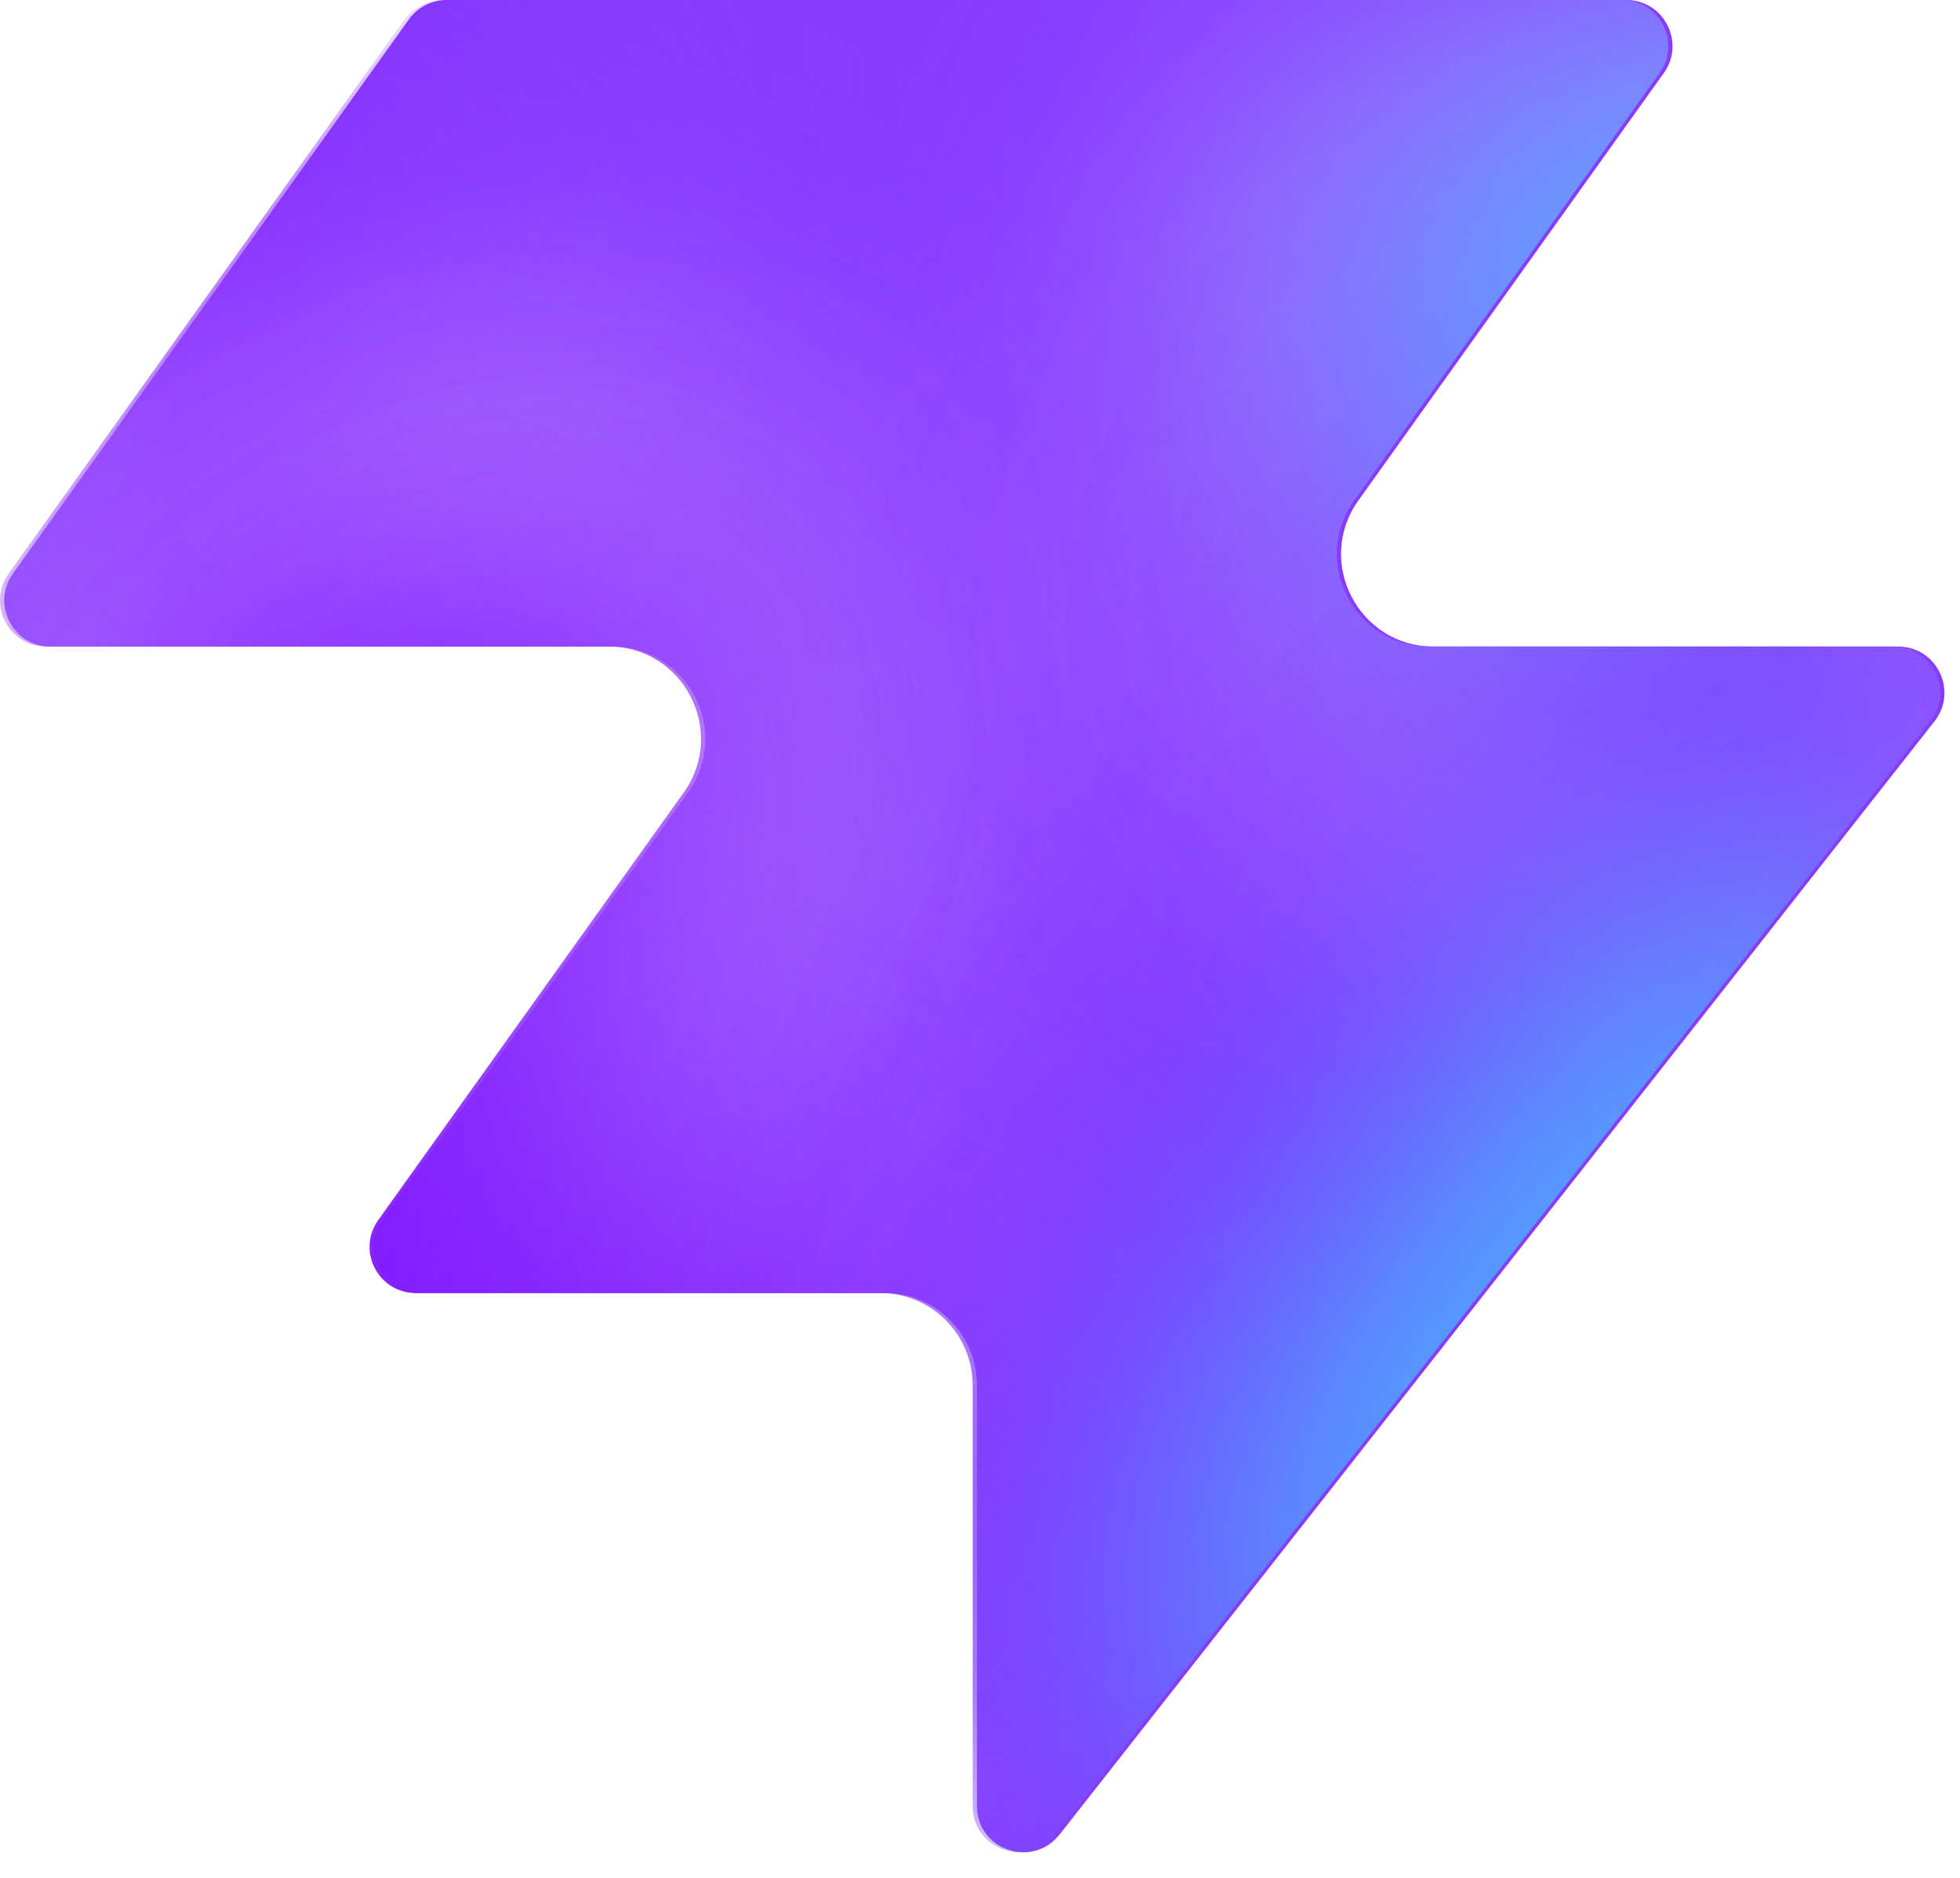
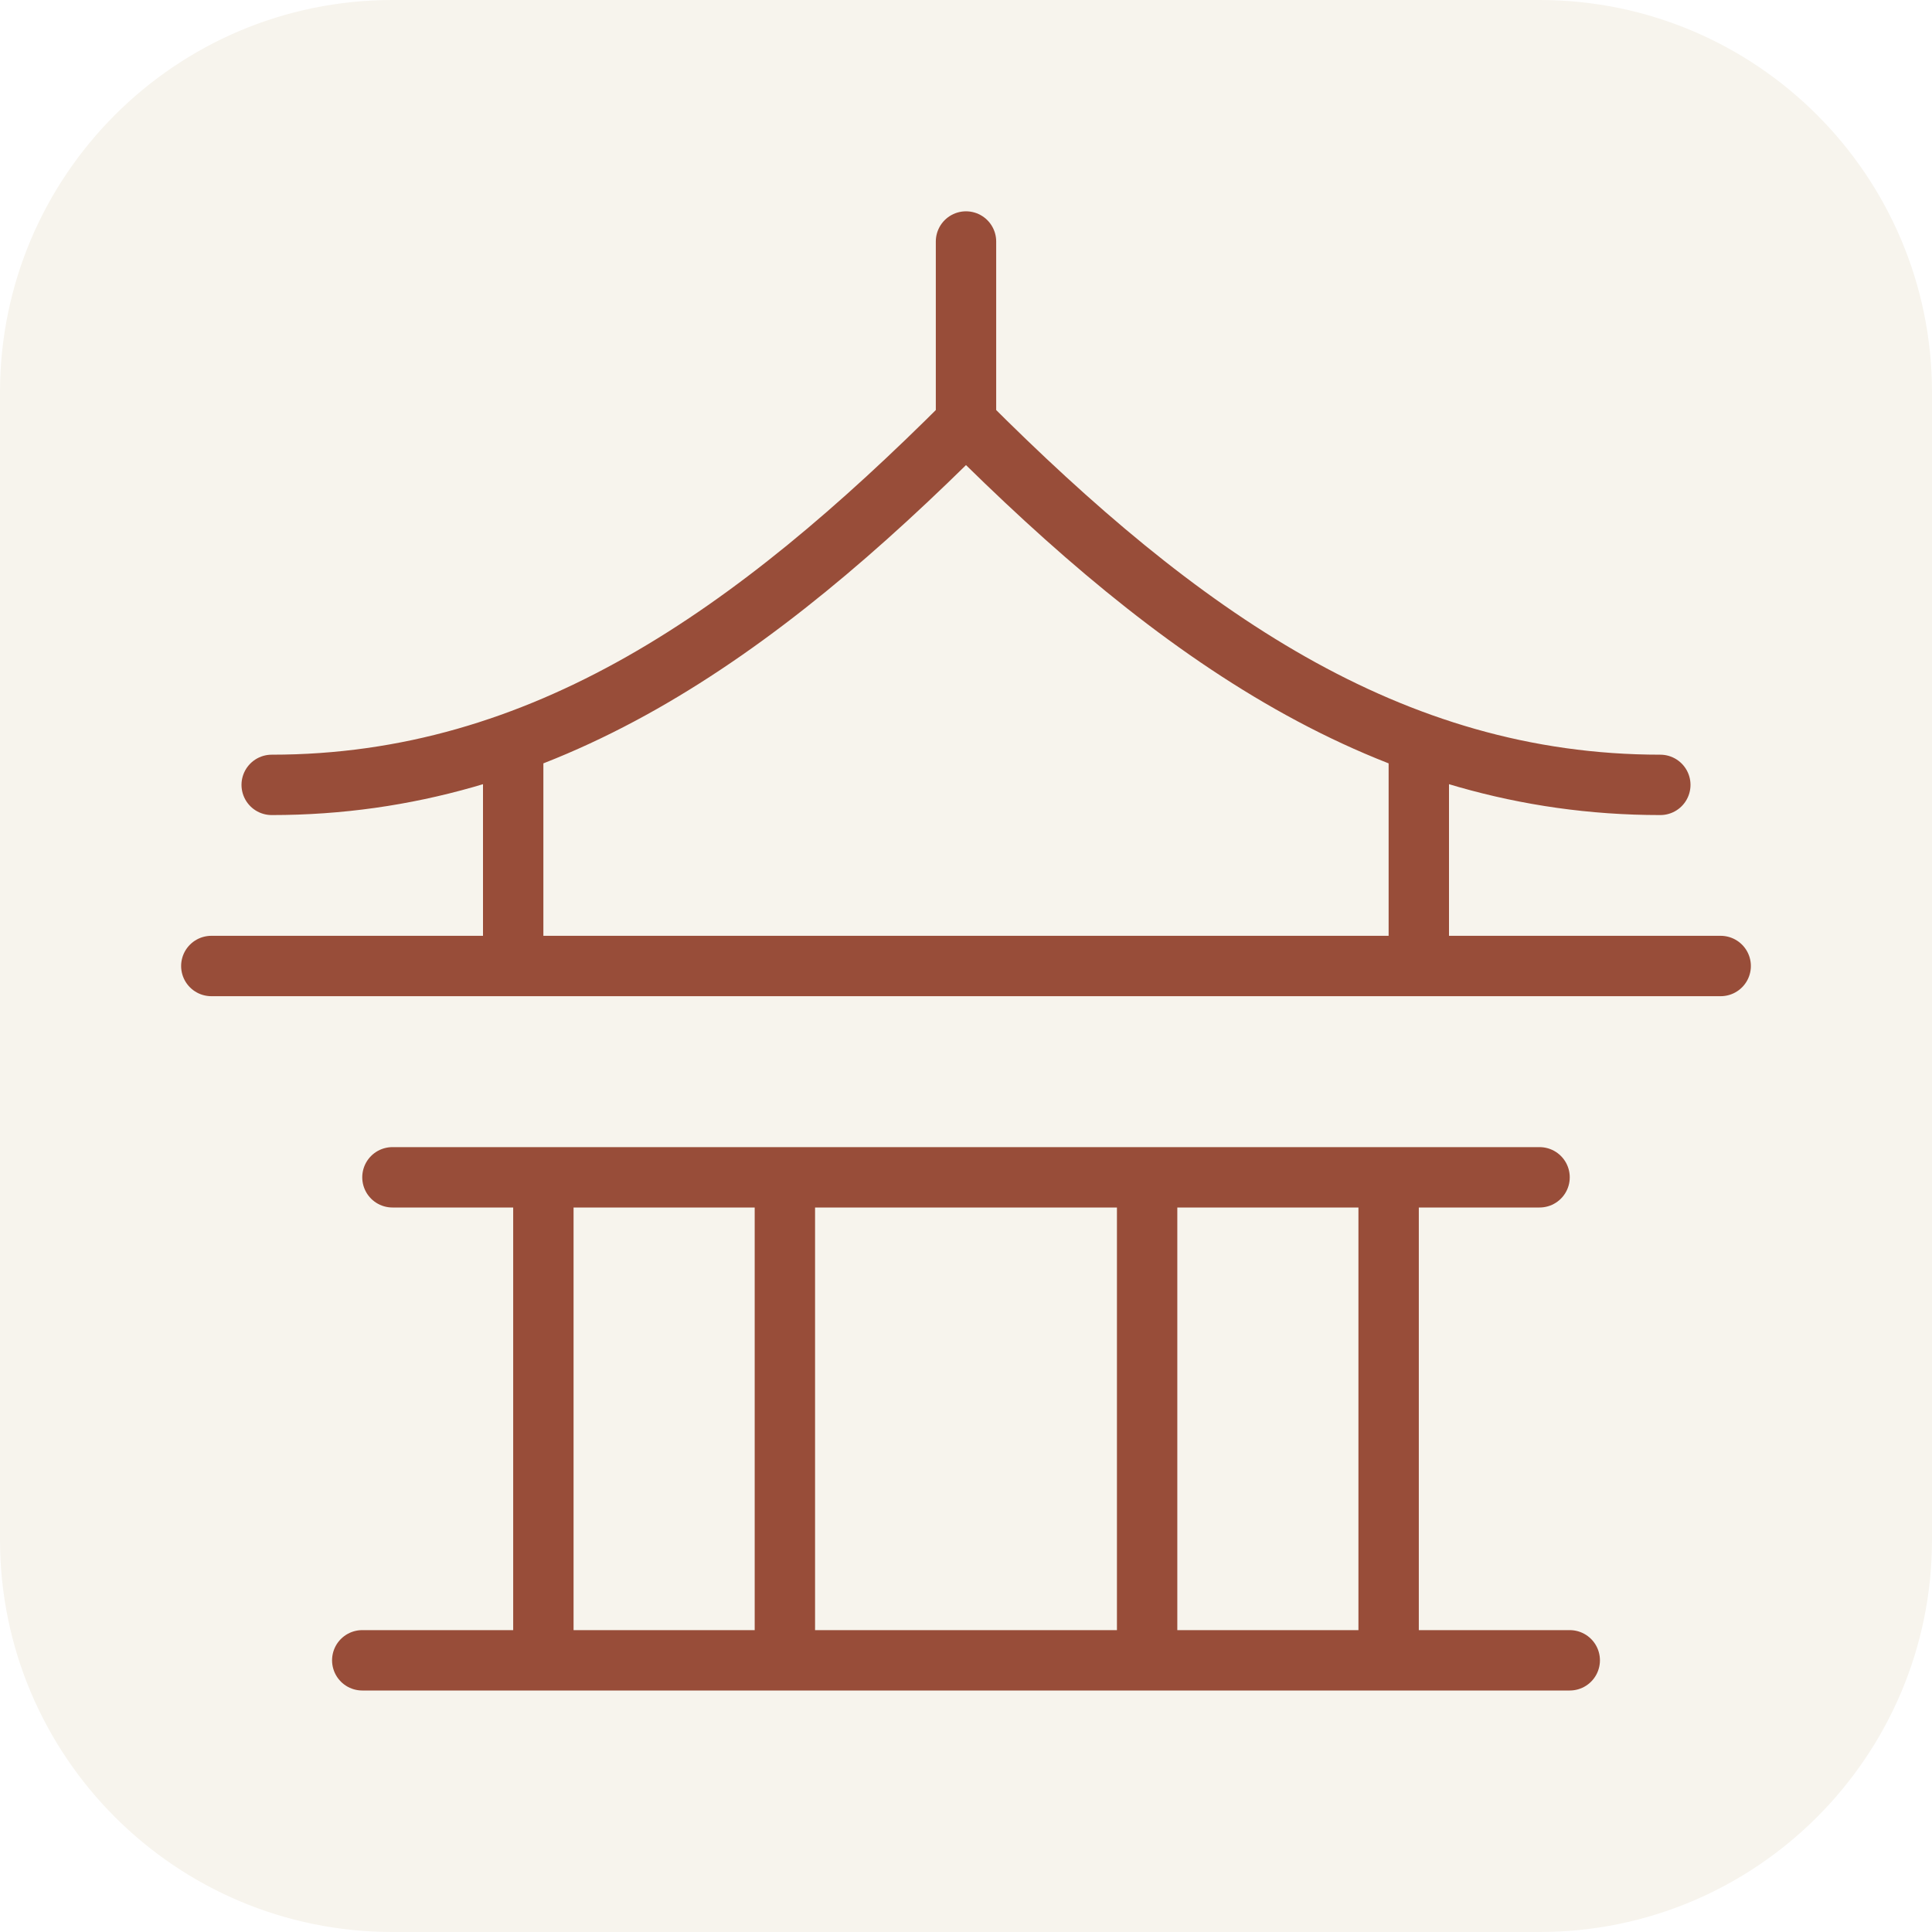
- <svg xmlns="http://www.w3.org/2000/svg" width="48" height="46" fill="none" viewBox="0 0 48 46">
-   <path fill="#863bff" d="M25.946 44.938c-.664.845-2.021.375-2.021-.698V33.937a2.26 2.26 0 0 0-2.262-2.262H10.287c-.92 0-1.456-1.04-.92-1.788l7.48-10.471c1.07-1.497 0-3.578-1.842-3.578H1.237c-.92 0-1.456-1.04-.92-1.788L10.013.474c.214-.297.556-.474.92-.474h28.894c.92 0 1.456 1.04.92 1.788l-7.48 10.471c-1.07 1.498 0 3.579 1.842 3.579h11.377c.943 0 1.473 1.088.89 1.83L25.947 44.94z" style="fill:#863bff;fill:color(display-p3 .525 .23 1);fill-opacity:1" />
-   <mask id="a" width="48" height="46" x="0" y="0" maskUnits="userSpaceOnUse" style="mask-type:alpha">
-     <path fill="#000" d="M25.842 44.938c-.664.844-2.021.375-2.021-.698V33.937a2.26 2.26 0 0 0-2.262-2.262H10.183c-.92 0-1.456-1.04-.92-1.788l7.48-10.471c1.07-1.498 0-3.579-1.842-3.579H1.133c-.92 0-1.456-1.04-.92-1.787L9.91.473c.214-.297.556-.474.92-.474h28.894c.92 0 1.456 1.04.92 1.788l-7.48 10.471c-1.07 1.498 0 3.578 1.842 3.578h11.377c.943 0 1.473 1.088.89 1.832L25.843 44.94z" style="fill:#000;fill-opacity:1" />
-   </mask>
-   <g mask="url(#a)">
-     <g filter="url(#b)">
-       <ellipse cx="5.508" cy="14.704" fill="#ede6ff" rx="5.508" ry="14.704" style="fill:#ede6ff;fill:color(display-p3 .927 .903 1);fill-opacity:1" transform="matrix(.00324 1 1 -.00324 -4.47 31.516)" />
-     </g>
-     <g filter="url(#c)">
-       <ellipse cx="10.399" cy="29.851" fill="#ede6ff" rx="10.399" ry="29.851" style="fill:#ede6ff;fill:color(display-p3 .927 .903 1);fill-opacity:1" transform="matrix(.00324 1 1 -.00324 -39.328 7.883)" />
-     </g>
-     <g filter="url(#d)">
-       <ellipse cx="5.508" cy="30.487" fill="#7e14ff" rx="5.508" ry="30.487" style="fill:#7e14ff;fill:color(display-p3 .492 .077 1);fill-opacity:1" transform="rotate(89.814 -25.913 -14.639)scale(1 -1)" />
-     </g>
-     <g filter="url(#e)">
-       <ellipse cx="5.508" cy="30.599" fill="#7e14ff" rx="5.508" ry="30.599" style="fill:#7e14ff;fill:color(display-p3 .492 .077 1);fill-opacity:1" transform="rotate(89.814 -32.644 -3.334)scale(1 -1)" />
-     </g>
-     <g filter="url(#f)">
-       <ellipse cx="5.508" cy="30.599" fill="#7e14ff" rx="5.508" ry="30.599" style="fill:#7e14ff;fill:color(display-p3 .492 .077 1);fill-opacity:1" transform="matrix(.00324 1 1 -.00324 -34.34 30.47)" />
-     </g>
-     <g filter="url(#g)">
-       <ellipse cx="14.072" cy="22.078" fill="#ede6ff" rx="14.072" ry="22.078" style="fill:#ede6ff;fill:color(display-p3 .927 .903 1);fill-opacity:1" transform="rotate(93.35 24.506 48.493)scale(-1 1)" />
-     </g>
-     <g filter="url(#h)">
-       <ellipse cx="3.47" cy="21.501" fill="#7e14ff" rx="3.47" ry="21.501" style="fill:#7e14ff;fill:color(display-p3 .492 .077 1);fill-opacity:1" transform="rotate(89.009 28.708 47.59)scale(-1 1)" />
-     </g>
-     <g filter="url(#i)">
-       <ellipse cx="3.47" cy="21.501" fill="#7e14ff" rx="3.47" ry="21.501" style="fill:#7e14ff;fill:color(display-p3 .492 .077 1);fill-opacity:1" transform="rotate(89.009 28.708 47.59)scale(-1 1)" />
-     </g>
-     <g filter="url(#j)">
-       <ellipse cx=".387" cy="8.972" fill="#7e14ff" rx="4.407" ry="29.108" style="fill:#7e14ff;fill:color(display-p3 .492 .077 1);fill-opacity:1" transform="rotate(39.51 .387 8.972)" />
-     </g>
-     <g filter="url(#k)">
-       <ellipse cx="47.523" cy="-6.092" fill="#7e14ff" rx="4.407" ry="29.108" style="fill:#7e14ff;fill:color(display-p3 .492 .077 1);fill-opacity:1" transform="rotate(37.892 47.523 -6.092)" />
-     </g>
-     <g filter="url(#l)">
-       <ellipse cx="41.412" cy="6.333" fill="#47bfff" rx="5.971" ry="9.665" style="fill:#47bfff;fill:color(display-p3 .28 .748 1);fill-opacity:1" transform="rotate(37.892 41.412 6.333)" />
-     </g>
-     <g filter="url(#m)">
-       <ellipse cx="-1.879" cy="38.332" fill="#7e14ff" rx="4.407" ry="29.108" style="fill:#7e14ff;fill:color(display-p3 .492 .077 1);fill-opacity:1" transform="rotate(37.892 -1.88 38.332)" />
-     </g>
-     <g filter="url(#n)">
-       <ellipse cx="-1.879" cy="38.332" fill="#7e14ff" rx="4.407" ry="29.108" style="fill:#7e14ff;fill:color(display-p3 .492 .077 1);fill-opacity:1" transform="rotate(37.892 -1.88 38.332)" />
-     </g>
-     <g filter="url(#o)">
-       <ellipse cx="35.651" cy="29.907" fill="#7e14ff" rx="4.407" ry="29.108" style="fill:#7e14ff;fill:color(display-p3 .492 .077 1);fill-opacity:1" transform="rotate(37.892 35.651 29.907)" />
-     </g>
-     <g filter="url(#p)">
-       <ellipse cx="38.418" cy="32.4" fill="#47bfff" rx="5.971" ry="15.297" style="fill:#47bfff;fill:color(display-p3 .28 .748 1);fill-opacity:1" transform="rotate(37.892 38.418 32.4)" />
-     </g>
+ <svg xmlns="http://www.w3.org/2000/svg" viewBox="0 0 64 64">
+   <rect width="64" height="64" rx="13" fill="#f7f4ed" />
+   <g fill="none" stroke="#984d39" stroke-width="2" stroke-linecap="round" stroke-linejoin="round">
+     <path d="M9 26c9 0 16-5 23-12 7 7 14 12 23 12M7 32h50M13 39h38M18 39v15m28-15v15M12 55h40M26 39v16m12-16v16M32 8v6M17 25v7m30-7v7" />
  </g>
-   <defs>
-     <filter id="b" width="60.045" height="41.654" x="-19.77" y="16.149" color-interpolation-filters="sRGB" filterUnits="userSpaceOnUse">
-       <feFlood flood-opacity="0" result="BackgroundImageFix" />
-       <feBlend in="SourceGraphic" in2="BackgroundImageFix" result="shape" />
-       <feGaussianBlur result="effect1_foregroundBlur_2002_17158" stdDeviation="7.659" />
-     </filter>
-     <filter id="c" width="90.34" height="51.437" x="-54.613" y="-7.533" color-interpolation-filters="sRGB" filterUnits="userSpaceOnUse">
-       <feFlood flood-opacity="0" result="BackgroundImageFix" />
-       <feBlend in="SourceGraphic" in2="BackgroundImageFix" result="shape" />
-       <feGaussianBlur result="effect1_foregroundBlur_2002_17158" stdDeviation="7.659" />
-     </filter>
-     <filter id="d" width="79.355" height="29.4" x="-49.64" y="2.03" color-interpolation-filters="sRGB" filterUnits="userSpaceOnUse">
-       <feFlood flood-opacity="0" result="BackgroundImageFix" />
-       <feBlend in="SourceGraphic" in2="BackgroundImageFix" result="shape" />
-       <feGaussianBlur result="effect1_foregroundBlur_2002_17158" stdDeviation="4.596" />
-     </filter>
-     <filter id="e" width="79.579" height="29.4" x="-45.045" y="20.029" color-interpolation-filters="sRGB" filterUnits="userSpaceOnUse">
-       <feFlood flood-opacity="0" result="BackgroundImageFix" />
-       <feBlend in="SourceGraphic" in2="BackgroundImageFix" result="shape" />
-       <feGaussianBlur result="effect1_foregroundBlur_2002_17158" stdDeviation="4.596" />
-     </filter>
-     <filter id="f" width="79.579" height="29.4" x="-43.513" y="21.178" color-interpolation-filters="sRGB" filterUnits="userSpaceOnUse">
-       <feFlood flood-opacity="0" result="BackgroundImageFix" />
-       <feBlend in="SourceGraphic" in2="BackgroundImageFix" result="shape" />
-       <feGaussianBlur result="effect1_foregroundBlur_2002_17158" stdDeviation="4.596" />
-     </filter>
-     <filter id="g" width="74.749" height="58.852" x="15.756" y="-17.901" color-interpolation-filters="sRGB" filterUnits="userSpaceOnUse">
-       <feFlood flood-opacity="0" result="BackgroundImageFix" />
-       <feBlend in="SourceGraphic" in2="BackgroundImageFix" result="shape" />
-       <feGaussianBlur result="effect1_foregroundBlur_2002_17158" stdDeviation="7.659" />
-     </filter>
-     <filter id="h" width="61.377" height="25.362" x="23.548" y="2.284" color-interpolation-filters="sRGB" filterUnits="userSpaceOnUse">
-       <feFlood flood-opacity="0" result="BackgroundImageFix" />
-       <feBlend in="SourceGraphic" in2="BackgroundImageFix" result="shape" />
-       <feGaussianBlur result="effect1_foregroundBlur_2002_17158" stdDeviation="4.596" />
-     </filter>
-     <filter id="i" width="61.377" height="25.362" x="23.548" y="2.284" color-interpolation-filters="sRGB" filterUnits="userSpaceOnUse">
-       <feFlood flood-opacity="0" result="BackgroundImageFix" />
-       <feBlend in="SourceGraphic" in2="BackgroundImageFix" result="shape" />
-       <feGaussianBlur result="effect1_foregroundBlur_2002_17158" stdDeviation="4.596" />
-     </filter>
-     <filter id="j" width="56.045" height="63.649" x="-27.636" y="-22.853" color-interpolation-filters="sRGB" filterUnits="userSpaceOnUse">
-       <feFlood flood-opacity="0" result="BackgroundImageFix" />
-       <feBlend in="SourceGraphic" in2="BackgroundImageFix" result="shape" />
-       <feGaussianBlur result="effect1_foregroundBlur_2002_17158" stdDeviation="4.596" />
-     </filter>
-     <filter id="k" width="54.814" height="64.646" x="20.116" y="-38.415" color-interpolation-filters="sRGB" filterUnits="userSpaceOnUse">
-       <feFlood flood-opacity="0" result="BackgroundImageFix" />
-       <feBlend in="SourceGraphic" in2="BackgroundImageFix" result="shape" />
-       <feGaussianBlur result="effect1_foregroundBlur_2002_17158" stdDeviation="4.596" />
-     </filter>
-     <filter id="l" width="33.541" height="35.313" x="24.641" y="-11.323" color-interpolation-filters="sRGB" filterUnits="userSpaceOnUse">
-       <feFlood flood-opacity="0" result="BackgroundImageFix" />
-       <feBlend in="SourceGraphic" in2="BackgroundImageFix" result="shape" />
-       <feGaussianBlur result="effect1_foregroundBlur_2002_17158" stdDeviation="4.596" />
-     </filter>
-     <filter id="m" width="54.814" height="64.646" x="-29.286" y="6.009" color-interpolation-filters="sRGB" filterUnits="userSpaceOnUse">
-       <feFlood flood-opacity="0" result="BackgroundImageFix" />
-       <feBlend in="SourceGraphic" in2="BackgroundImageFix" result="shape" />
-       <feGaussianBlur result="effect1_foregroundBlur_2002_17158" stdDeviation="4.596" />
-     </filter>
-     <filter id="n" width="54.814" height="64.646" x="-29.286" y="6.009" color-interpolation-filters="sRGB" filterUnits="userSpaceOnUse">
-       <feFlood flood-opacity="0" result="BackgroundImageFix" />
-       <feBlend in="SourceGraphic" in2="BackgroundImageFix" result="shape" />
-       <feGaussianBlur result="effect1_foregroundBlur_2002_17158" stdDeviation="4.596" />
-     </filter>
-     <filter id="o" width="54.814" height="64.646" x="8.244" y="-2.416" color-interpolation-filters="sRGB" filterUnits="userSpaceOnUse">
-       <feFlood flood-opacity="0" result="BackgroundImageFix" />
-       <feBlend in="SourceGraphic" in2="BackgroundImageFix" result="shape" />
-       <feGaussianBlur result="effect1_foregroundBlur_2002_17158" stdDeviation="4.596" />
-     </filter>
-     <filter id="p" width="39.409" height="43.623" x="18.713" y="10.588" color-interpolation-filters="sRGB" filterUnits="userSpaceOnUse">
-       <feFlood flood-opacity="0" result="BackgroundImageFix" />
-       <feBlend in="SourceGraphic" in2="BackgroundImageFix" result="shape" />
-       <feGaussianBlur result="effect1_foregroundBlur_2002_17158" stdDeviation="4.596" />
-     </filter>
-   </defs>
</svg>
